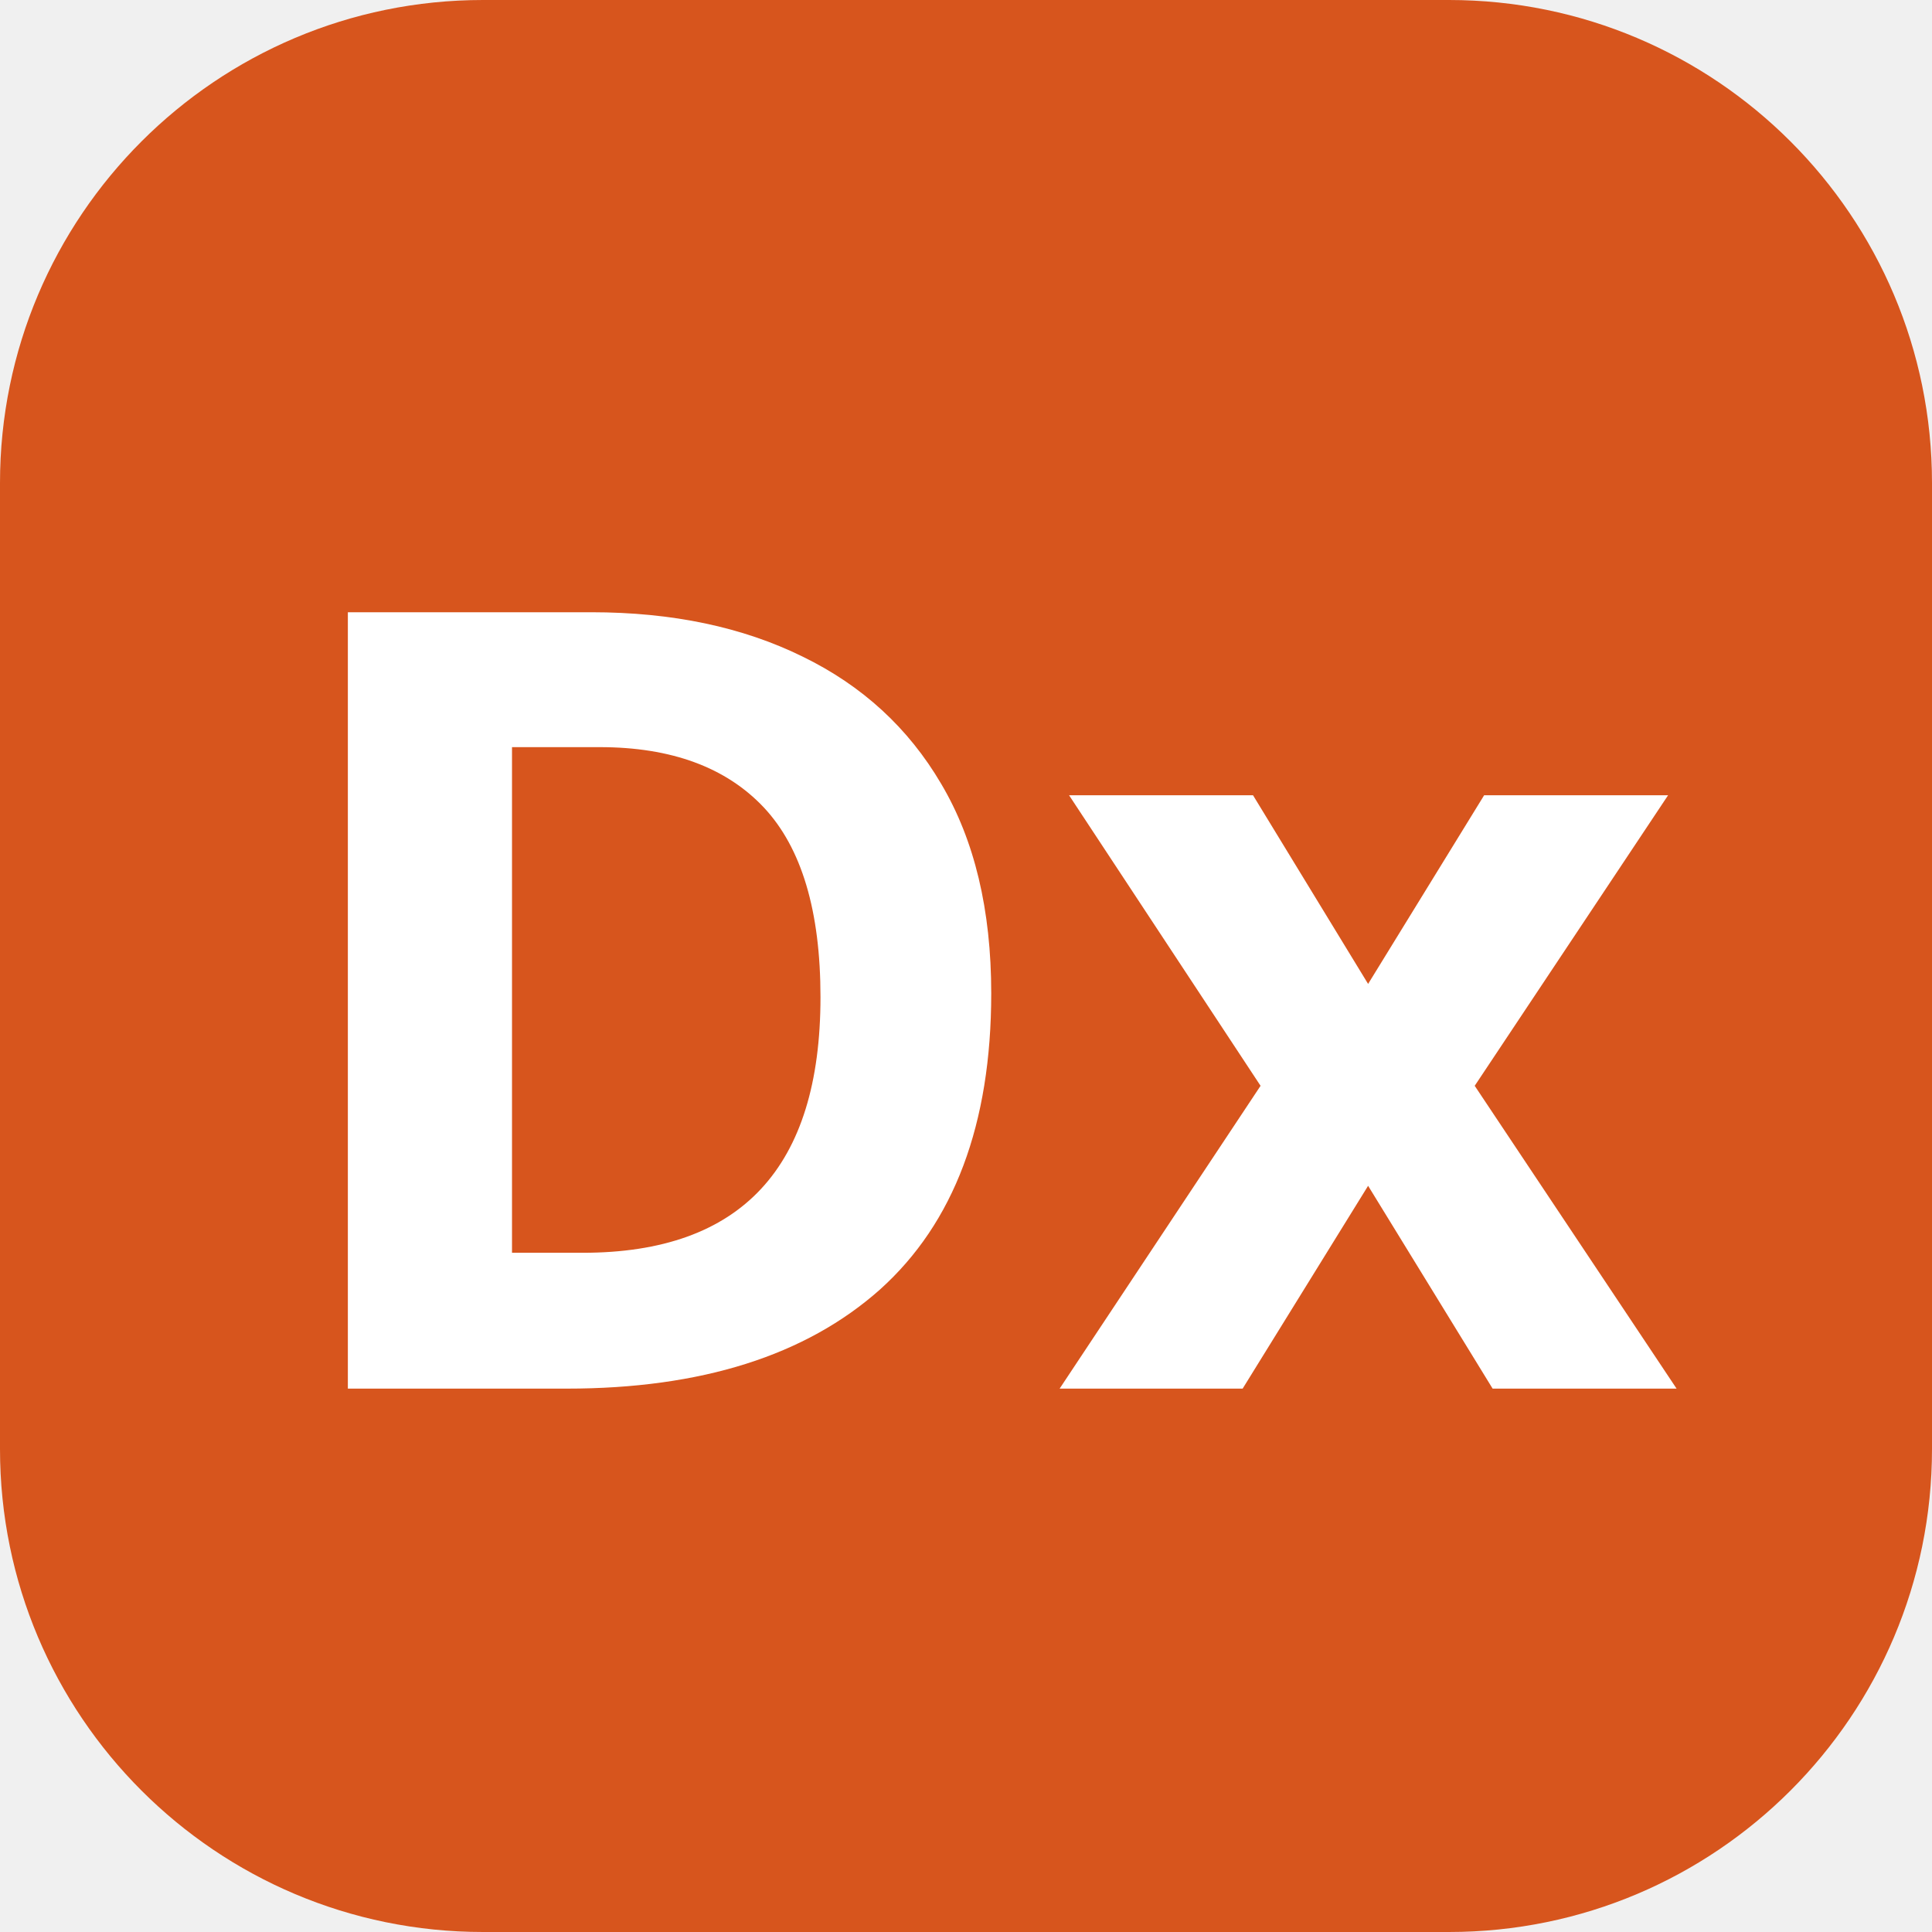
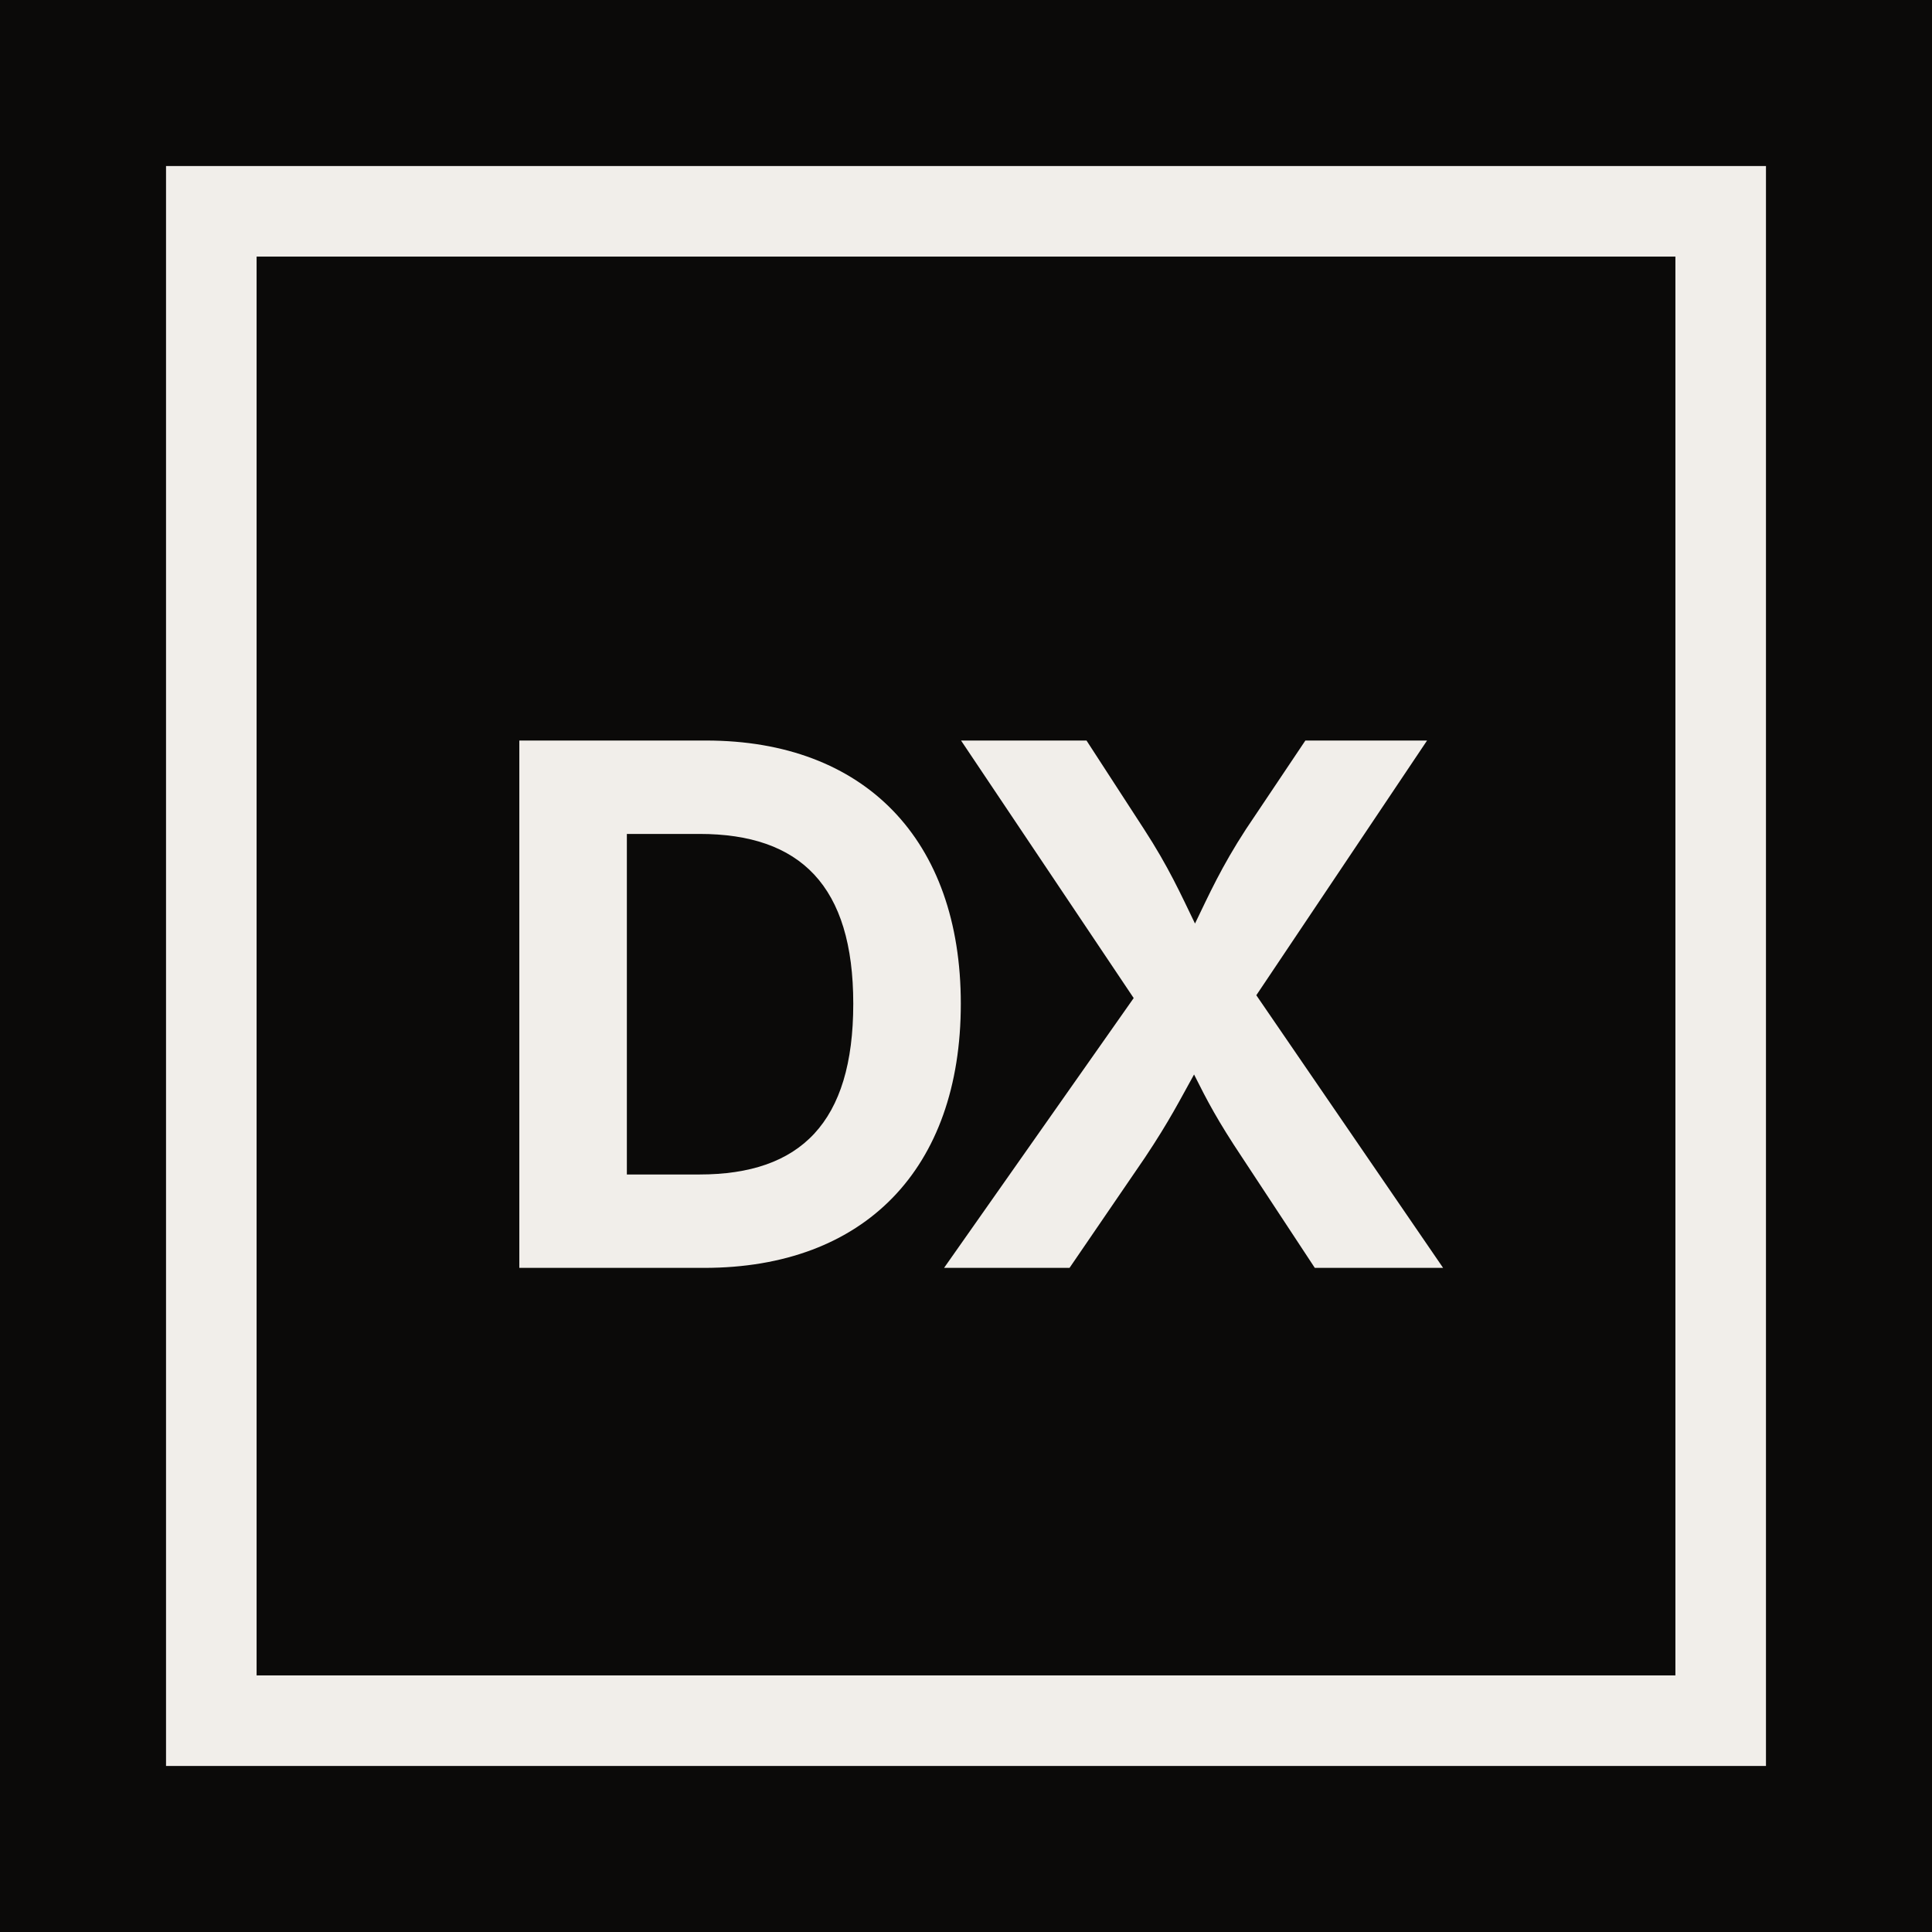
<svg xmlns="http://www.w3.org/2000/svg" viewBox="0 0 32 32">
-   <rect width="32" height="32" rx="8" fill="hsl(18, 76%, 48%)" />
-   <text x="16" y="23" text-anchor="middle" font-family="system-ui, sans-serif" font-weight="700" font-size="18" fill="white">Dx</text>
+   <rect width="32" height="32" fill="#0b0a09" />
+   <rect x="3.5" y="3.5" width="25" height="25" fill="none" stroke="#f1eeea" stroke-width="1.5" />
+   <text x="16" y="21" text-anchor="middle" font-family="Inter, system-ui, sans-serif" font-weight="700" font-size="12" letter-spacing="-0.5" fill="#f1eeea">DX</text>
</svg>
